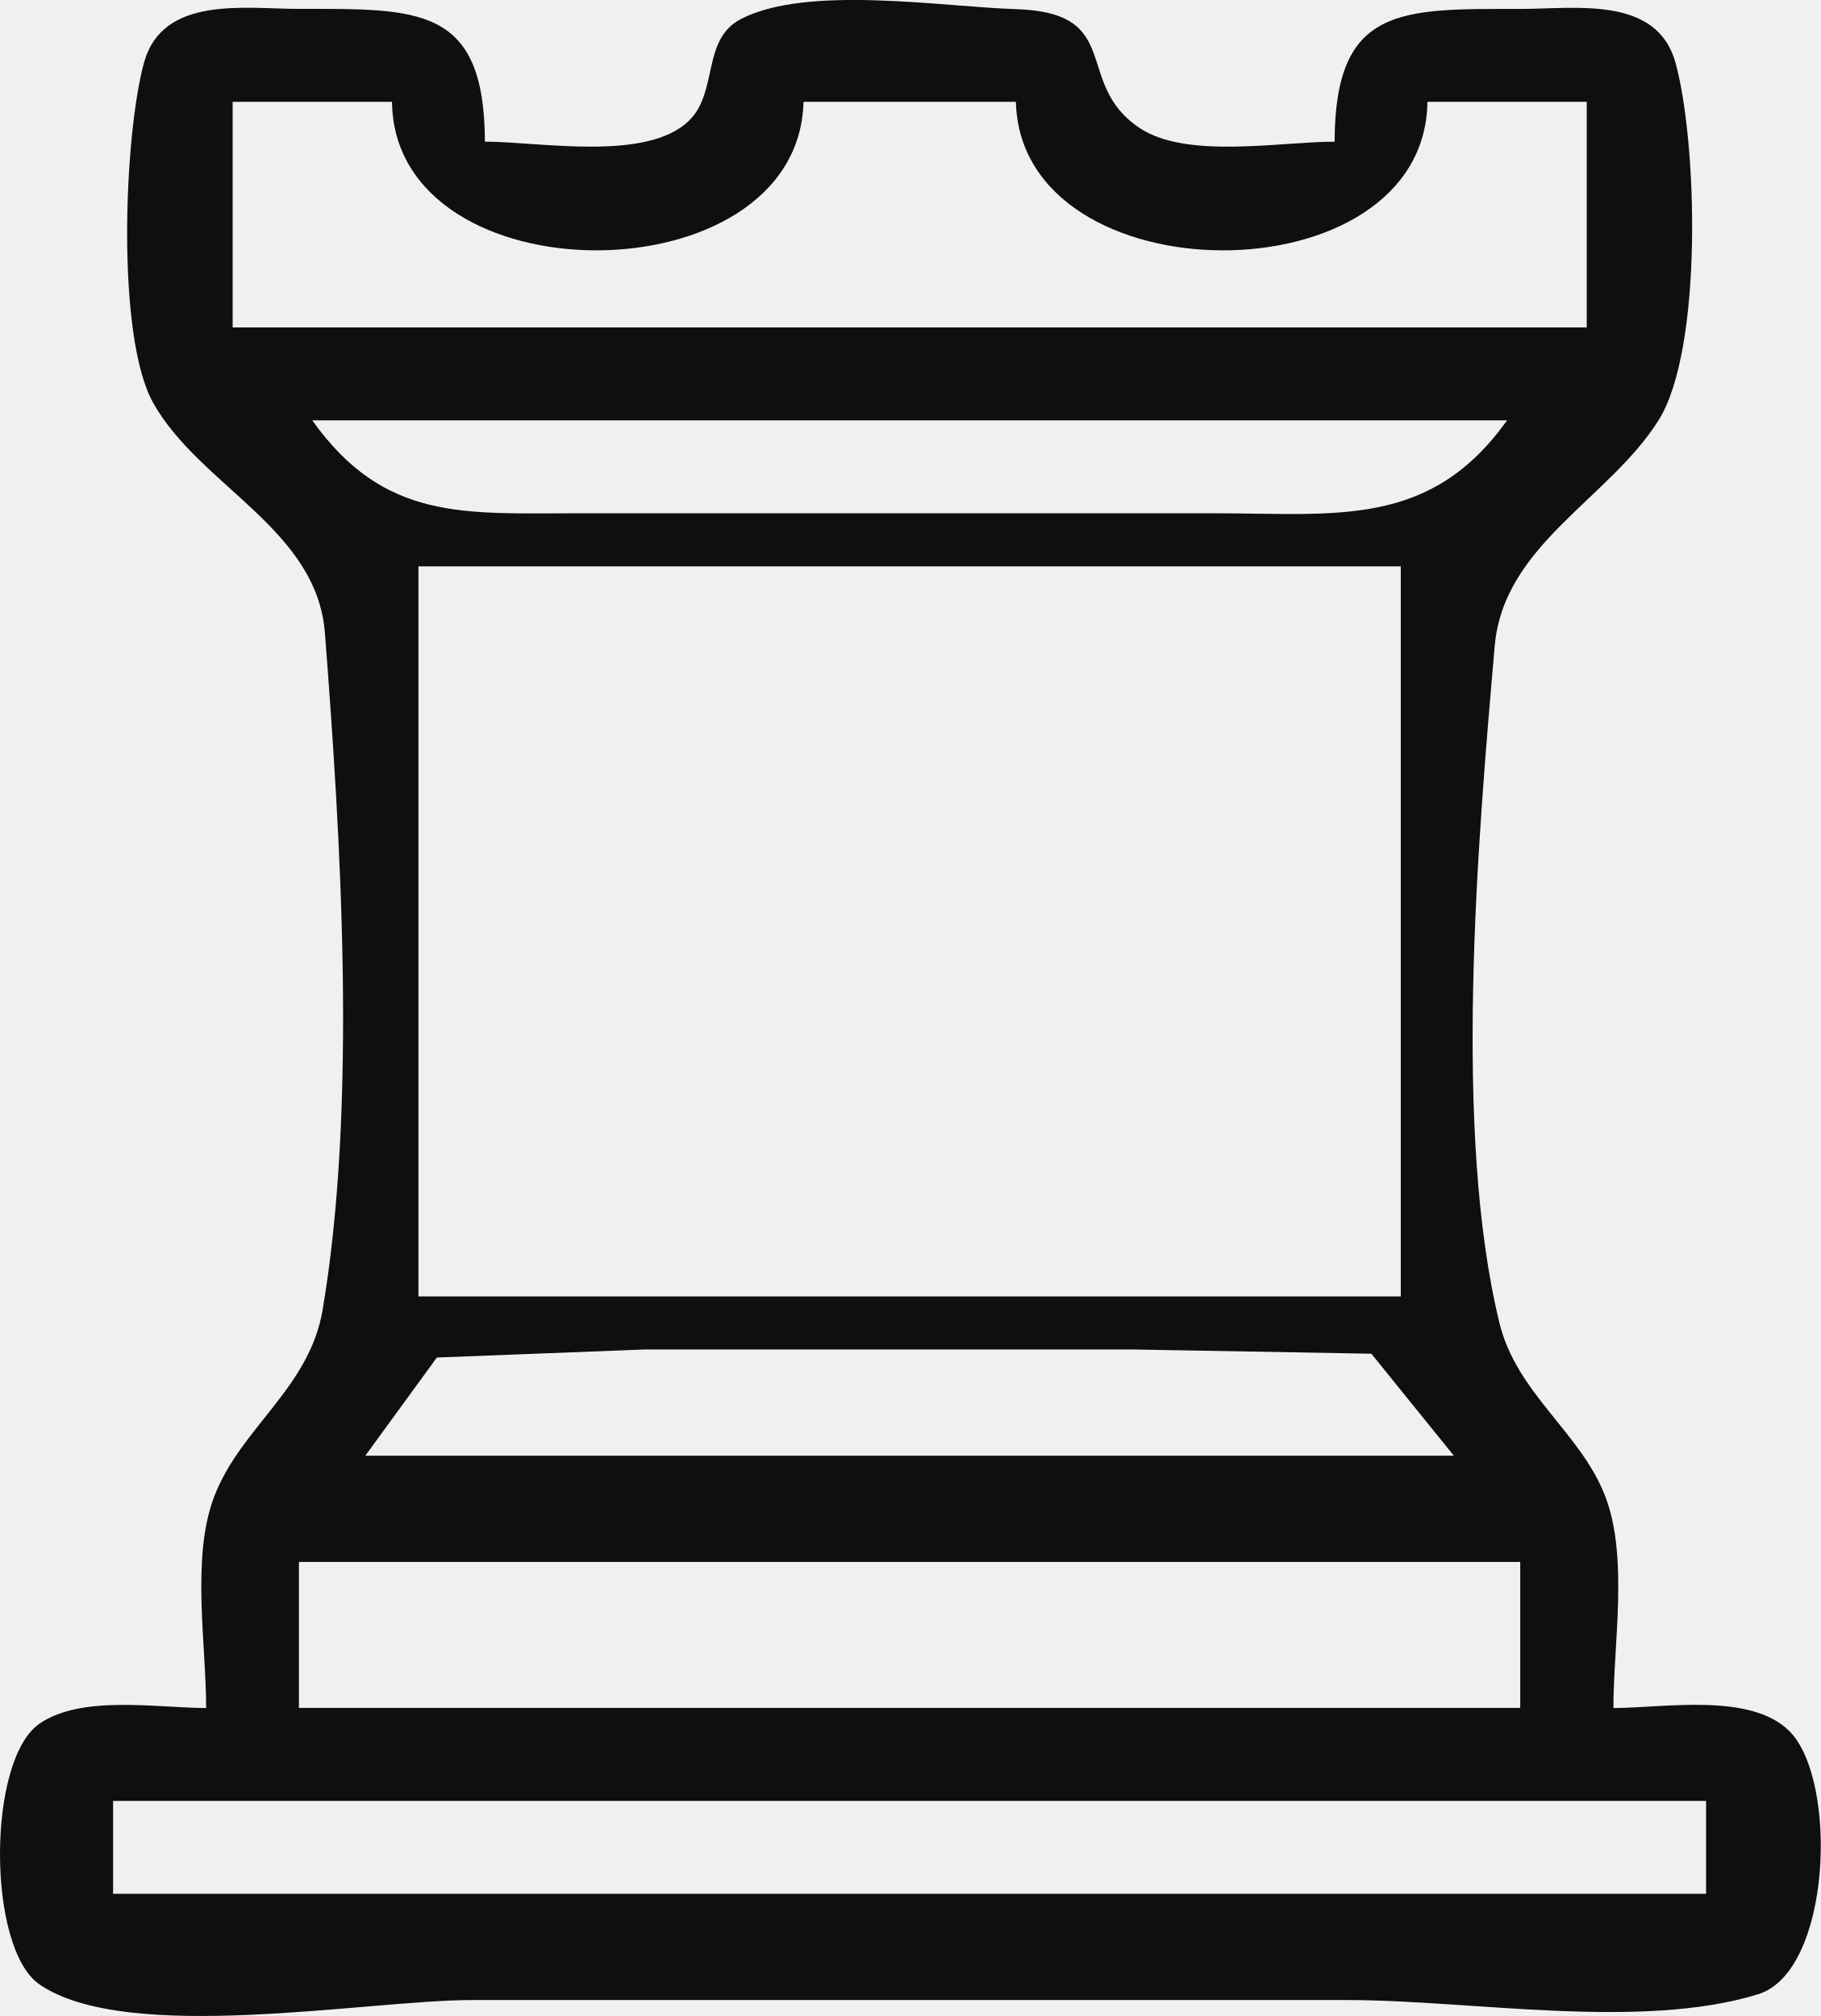
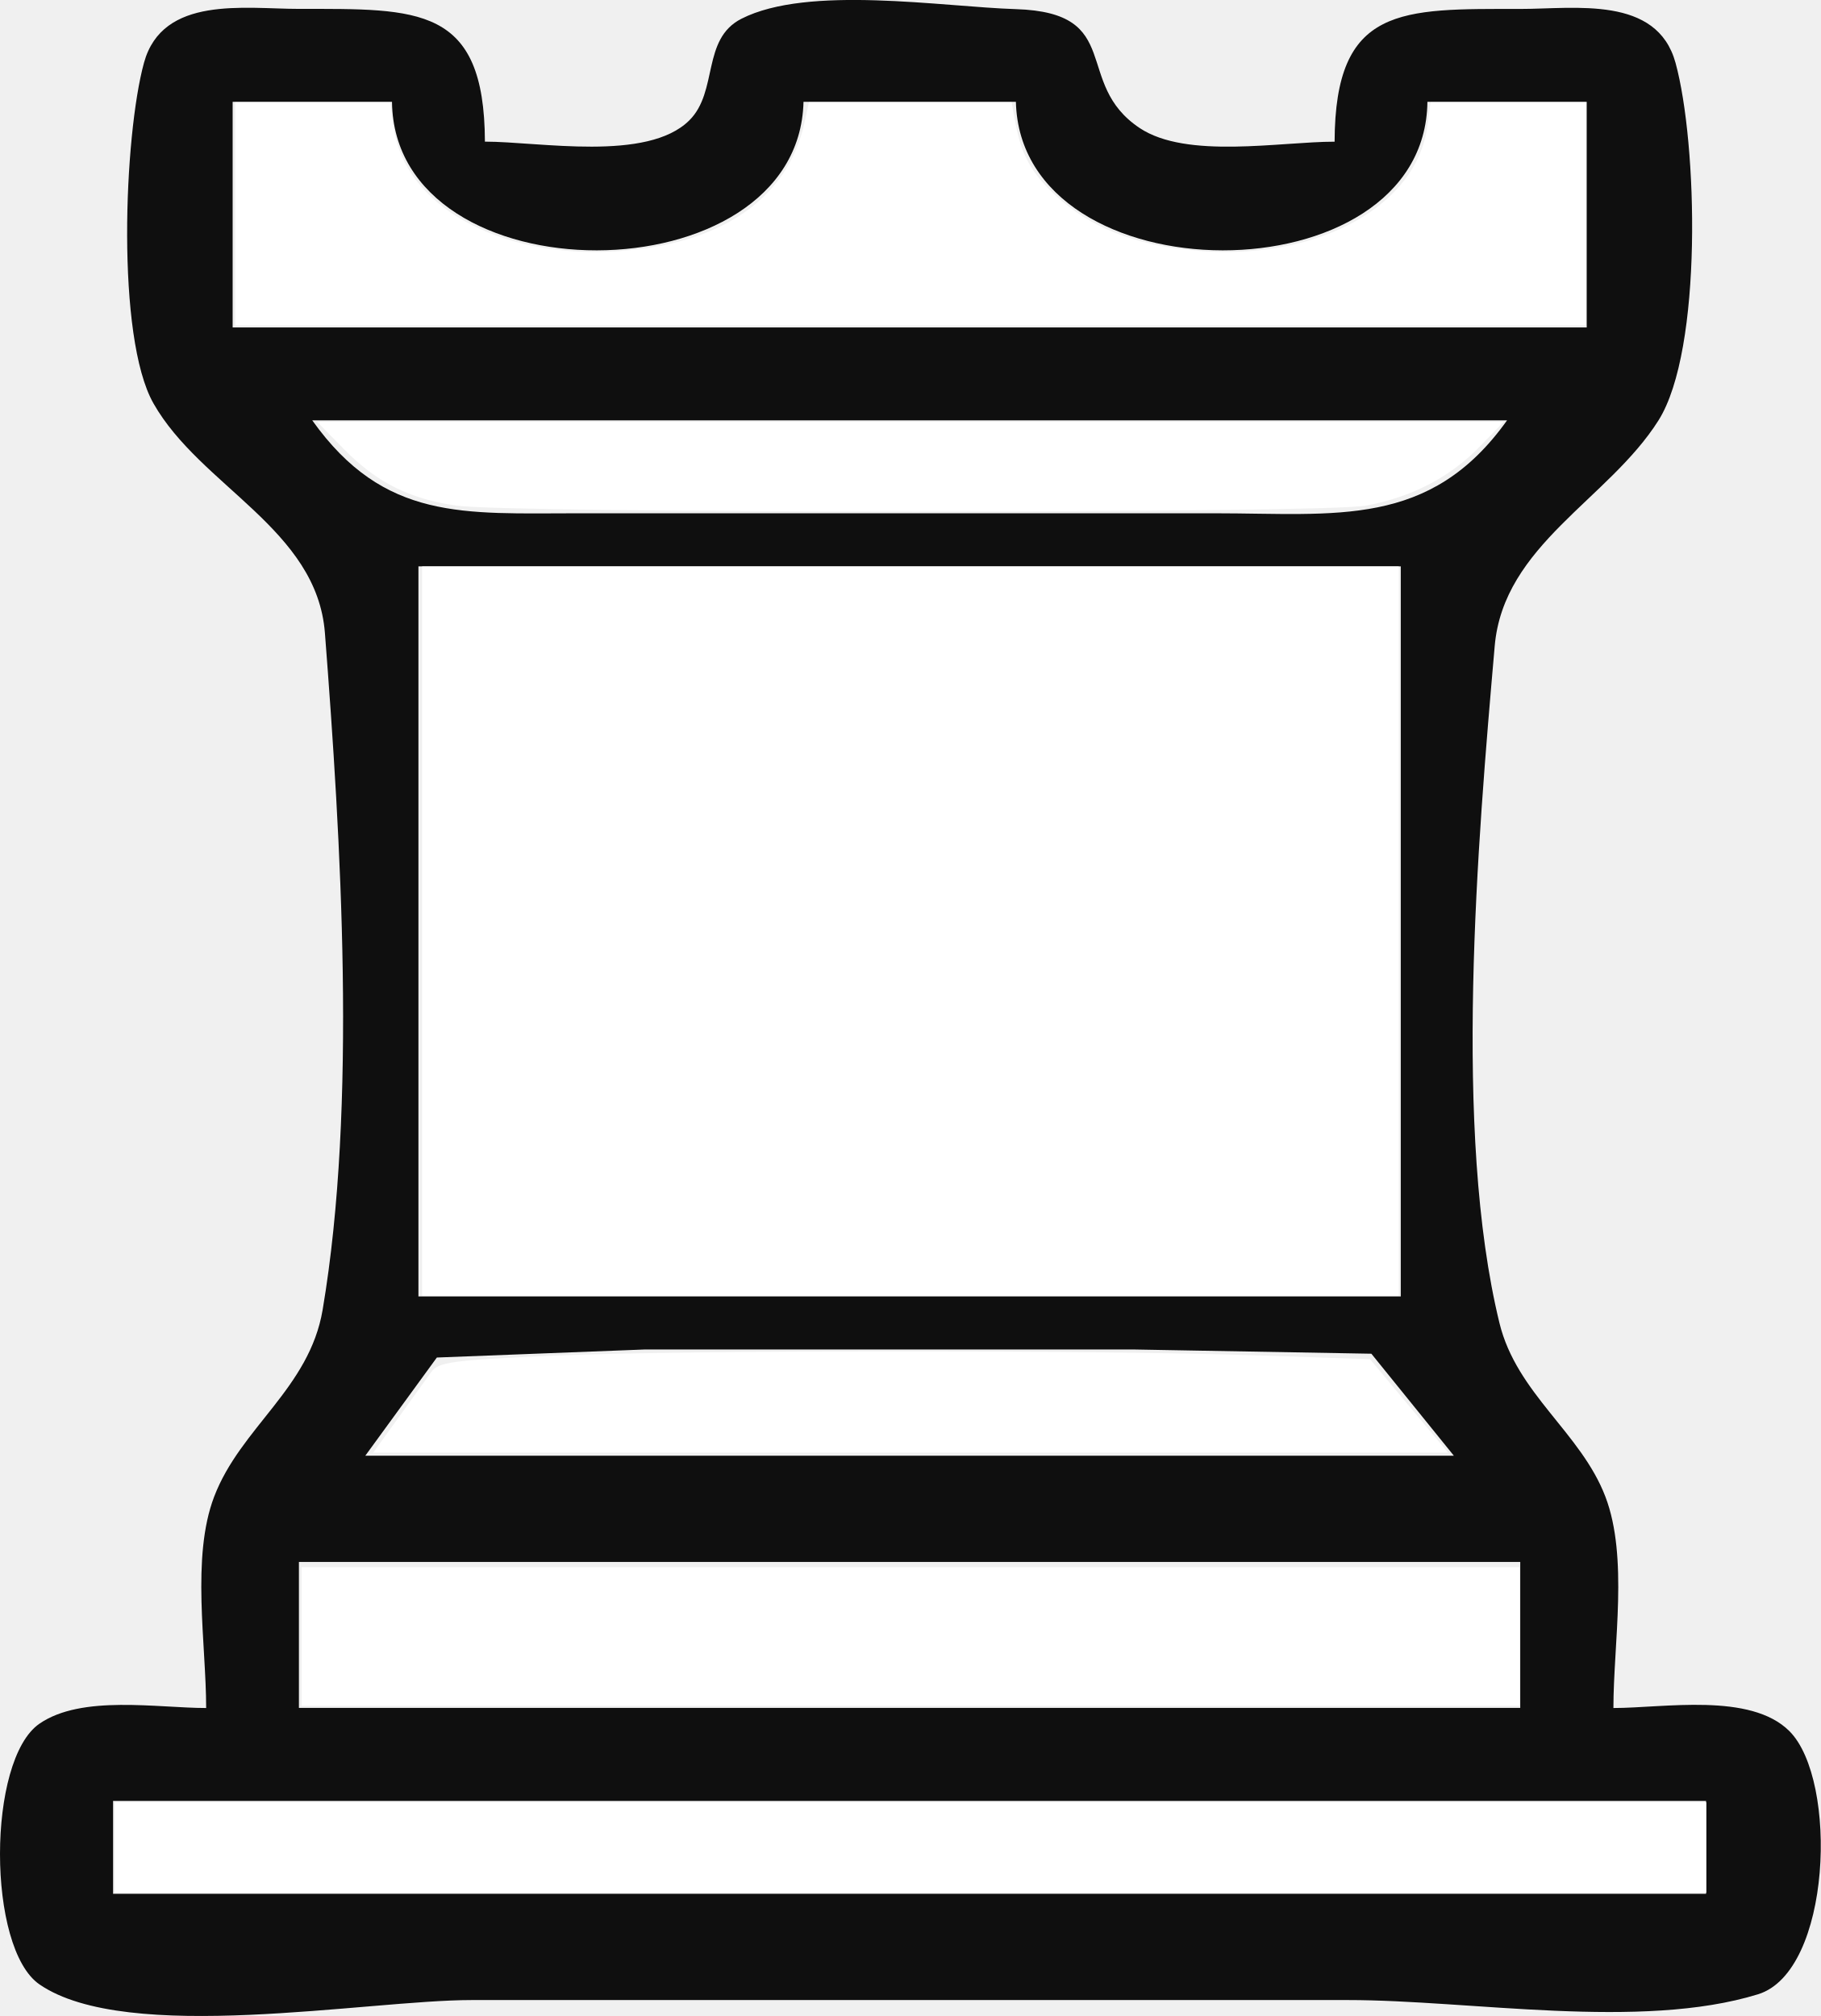
<svg xmlns="http://www.w3.org/2000/svg" width="36.291mm" height="40.184mm" viewBox="0 0 36.291 40.184" version="1.1" id="svg1162">
  <defs id="defs1156" />
  <g id="layer1" transform="translate(-214.3392,-197.6769)">
    <path style="fill:#0f0f0f;stroke:none;stroke-width:0.265" d="m 218.451,231.722 c -0.974,0 -2.481,-0.269 -3.325,0.312 -1.049,0.722 -1.049,4.475 0,5.197 1.748,1.203 6.527,0.312 8.617,0.312 h 17.462 c 2.449,0 5.829,0.607 8.173,-0.115 1.468,-0.452 1.601,-4.27 0.626,-5.245 -0.777,-0.777 -2.508,-0.461 -3.508,-0.461 0,-1.278 0.301,-3.003 -0.159,-4.21 -0.488,-1.281 -1.767,-2.052 -2.112,-3.463 -0.93,-3.81 -0.436,-9.581 -0.095,-13.494 0.175,-2.016 2.27,-2.923 3.264,-4.498 0.888,-1.408 0.778,-5.533 0.34,-7.128 -0.37,-1.346 -2.003,-1.074 -3.091,-1.074 -2.379,-1.6e-4 -3.695,-0.068 -3.704,2.646 -1.084,0 -2.946,0.353 -3.885,-0.272 -1.344,-0.896 -0.281,-2.301 -2.466,-2.37 -1.47,-0.046 -4.141,-0.486 -5.472,0.192 -0.798,0.407 -0.457,1.448 -1.038,2.025 -0.837,0.832 -2.987,0.424 -4.074,0.424 -0.01,-2.714 -1.326,-2.646 -3.704,-2.646 -1.088,8e-5 -2.721,-0.272 -3.091,1.074 -0.399,1.453 -0.559,5.469 0.188,6.788 0.937,1.655 3.258,2.504 3.418,4.577 0.319,4.132 0.644,9.407 -0.045,13.49 -0.264,1.567 -1.638,2.349 -2.163,3.728 -0.46,1.206 -0.159,2.932 -0.159,4.21 m 3.704,-32.015 c 0.047,3.961 8.107,3.935 8.202,0 h 4.233 c 0.095,3.935 8.155,3.961 8.202,0 h 3.175 v 4.498 h -26.988 v -4.498 h 3.175 m 22.225,6.35 c -1.537,2.156 -3.416,1.852 -5.821,1.852 h -12.7 c -2.267,0 -3.858,0.16 -5.292,-1.852 h 23.812 m -2.117,2.91 v 14.552 h -19.579 v -14.552 h 19.579 m 1.058,17.727 h -21.696 l 1.426,-1.957 4.13,-0.16 h 9.79 l 4.706,0.084 1.644,2.033 m 1.323,2.117 v 2.91 h -24.342 v -2.91 h 24.342 m 3.704,4.763 v 1.852 h -31.75 v -1.852 z" id="path1332" />
+     <path style="fill:#ffffff;stroke-width:0.454" d="M 31.798,70.151 V 42.675 H 68.584 105.37 V 70.151 97.627 H 68.584 31.798 Z" id="path1109" transform="matrix(0.2645833,0,0,0.2645833,214.3392,197.6769)" />
+     <path style="fill:#ffffff;stroke-width:0.454" d="m 29.997,106.824 c 1.036,-1.436 2.157,-2.994 2.492,-3.463 0.54,-0.755 1.574,-0.894 9.155,-1.228 9.74,-0.43 40.779,-0.441 53.218,-0.02 l 8.34,0.283 2.942,3.52 2.942,3.52 H 68.601 28.114 Z" id="path1111" transform="matrix(0.2645833,0,0,0.2645833,214.3392,197.6769)" />
+     <path style="fill:#ffffff;stroke-width:0.454" d="m 22.715,123.287 v -5.223 H 68.584 114.453 v 5.223 5.223 H 68.584 22.715 Z" id="path1113" transform="matrix(0.2645833,0,0,0.2645833,214.3392,197.6769)" />
+     <path style="fill:#ffffff;stroke-width:0.454" d="M 8.636,139.182 V 135.776 H 68.584 128.531 v 3.406 3.406 H 68.584 8.636 Z" id="path1115" transform="matrix(0.2645833,0,0,0.2645833,214.3392,197.6769)" />
+     <path style="fill:#ffffff;stroke-width:0.454" d="M 17.719,16.108 V 7.706 h 5.844 5.844 l 0.254,1.892 c 0.787,5.865 7.929,9.867 16.669,9.341 7.961,-0.479 13.031,-3.942 14.286,-9.757 l 0.319,-1.476 h 7.634 7.634 l 0.317,1.687 c 0.464,2.471 1.343,3.925 3.483,5.757 2.648,2.266 6.205,3.51 10.834,3.789 8.7,0.524 15.889,-3.522 16.675,-9.384 l 0.248,-1.849 h 5.844 5.844 V 16.108 24.509 H 68.584 17.719 Z" id="path1117" transform="matrix(0.2645833,0,0,0.2645833,214.3392,197.6769)" />
+     <path style="fill:#ffffff;stroke-width:0.454" d="M 34.342,38.086 C 30.812,37.571 28.364,36.336 25.904,33.83 L 23.888,31.776 H 68.581 113.275 l -1.795,1.856 c -2.245,2.321 -5.138,3.822 -8.596,4.462 -3.23,0.597 -64.445,0.591 -68.542,-0.007 z" id="path1119" transform="matrix(0.2645833,0,0,0.2645833,214.3392,197.6769)" />
  </g>
</svg>
